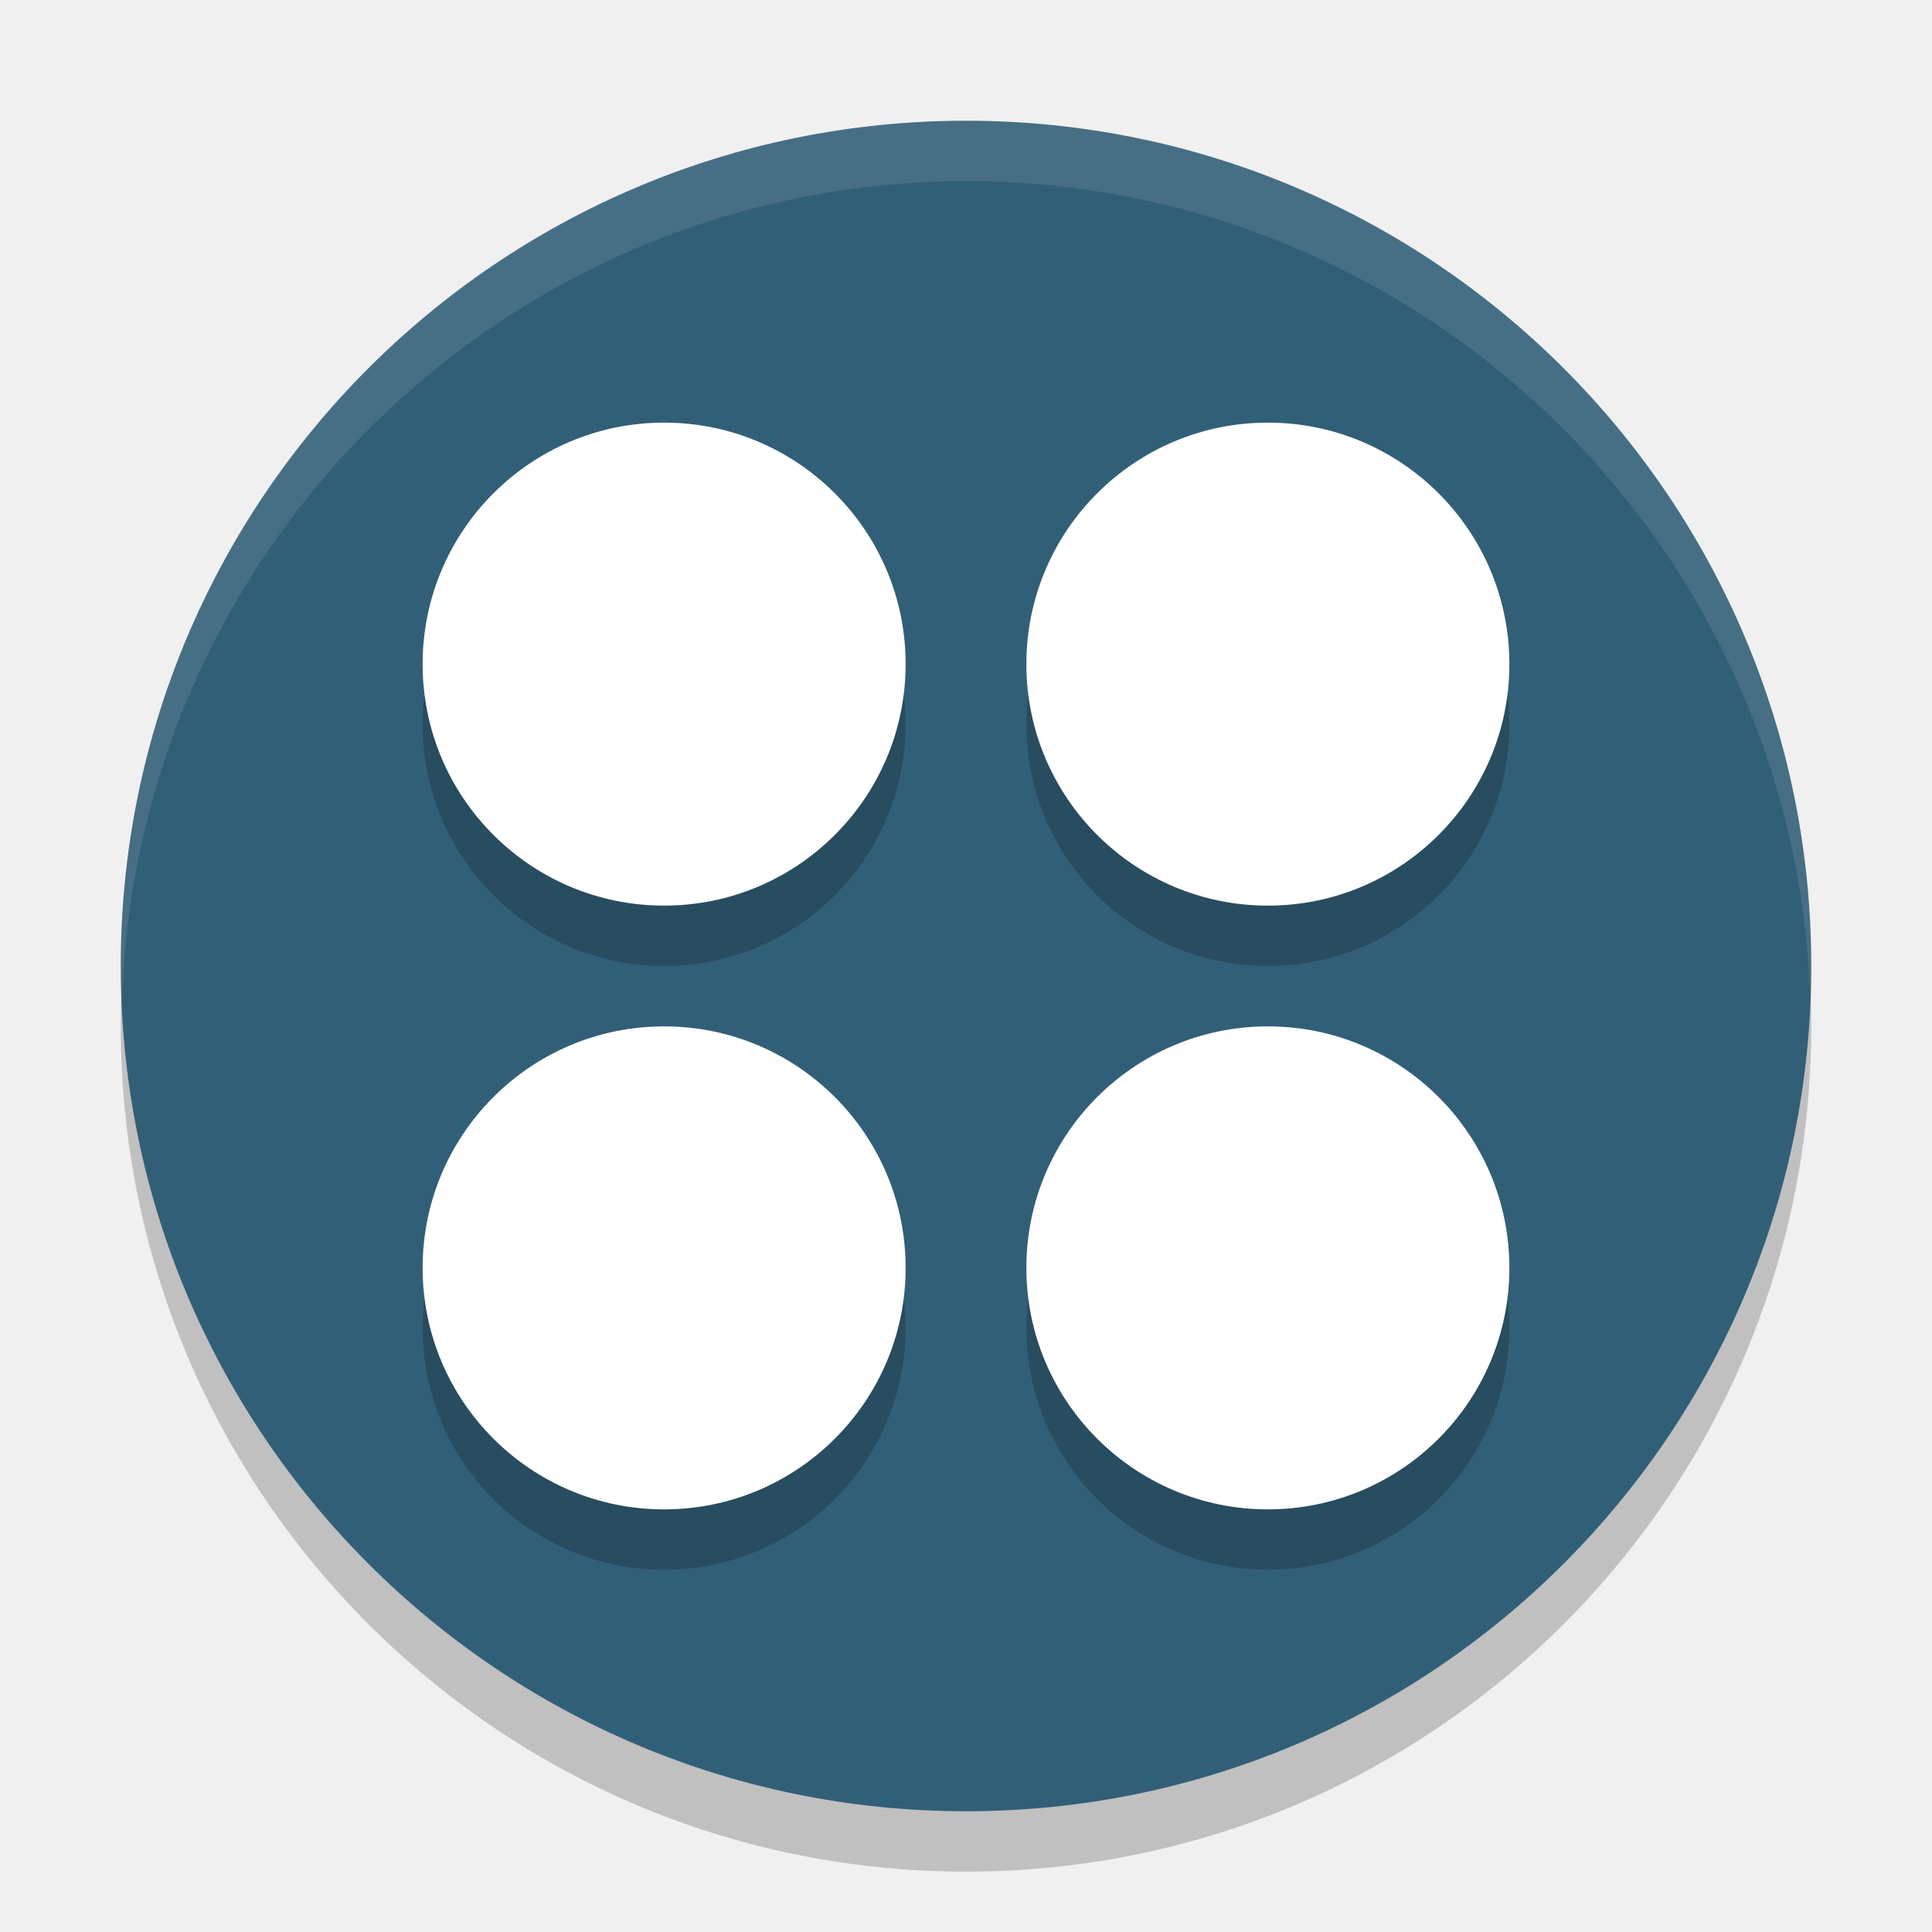
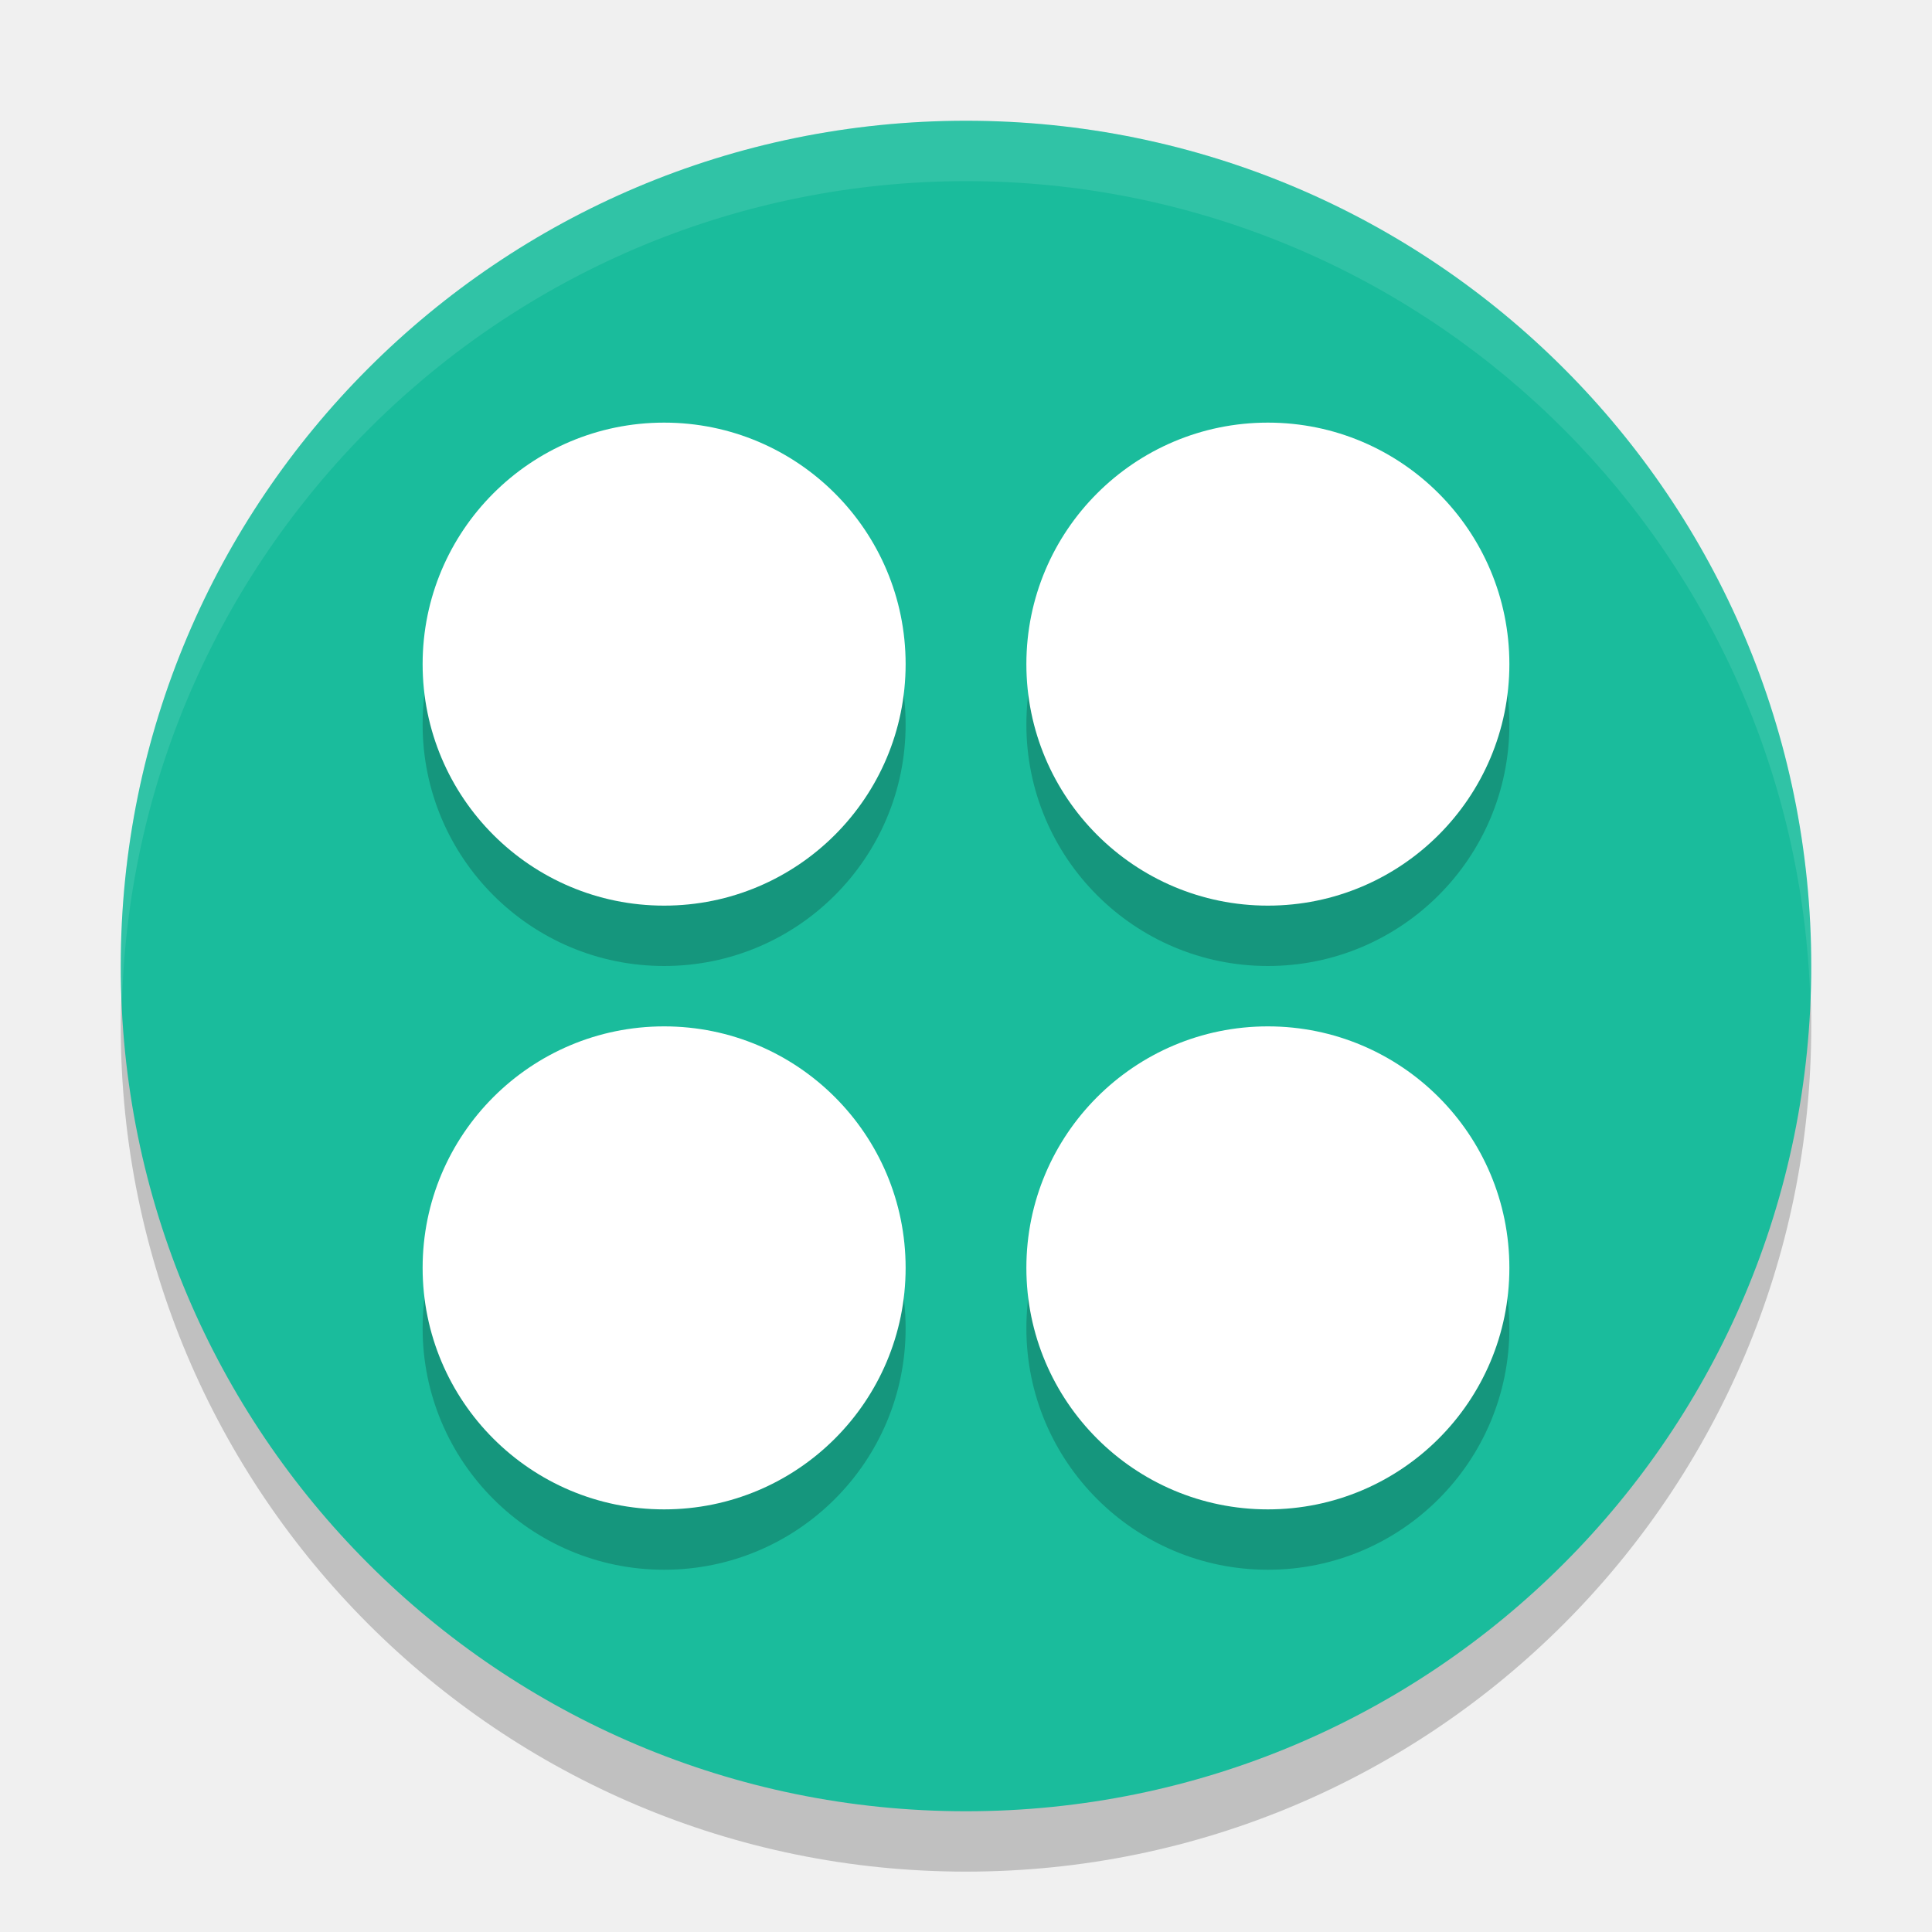
- <svg xmlns="http://www.w3.org/2000/svg" width="32" height="32" version="1.1" viewBox="0 0 32 32">
+ <svg xmlns="http://www.w3.org/2000/svg" width="32" height="32" version="1.1" viewBox="0 0 32 32" id="svg17">
+   <defs id="defs21" />
  <g id="applications-other">
-     <rect width="32" height="32" x="0" y="0" style="opacity:0.001;fill-rule:evenodd" />
-     <g>
-       <circle style="opacity:0.2" cx="16" cy="17" r="14" />
-       <circle cx="16" cy="16" r="14" style="fill:#325f78" />
-       <path d="m 11,8 a 4,4 0 0 0 -4,4 4,4 0 0 0 4,4 4,4 0 0 0 4,-4 4,4 0 0 0 -4,-4 z m 10,0 a 4,4 0 0 0 -4,4 4,4 0 0 0 4,4 4,4 0 0 0 4,-4 4,4 0 0 0 -4,-4 z M 11,18 a 4,4 0 0 0 -4,4 4,4 0 0 0 4,4 4,4 0 0 0 4,-4 4,4 0 0 0 -4,-4 z m 10,0 a 4,4 0 0 0 -4,4 4,4 0 0 0 4,4 4,4 0 0 0 4,-4 4,4 0 0 0 -4,-4 z" style="opacity:0.2;fill-rule:evenodd" />
-       <path style="fill:#ffffff;fill-rule:evenodd" d="M 11 7 A 4 4 0 0 0 7 11 A 4 4 0 0 0 11 15 A 4 4 0 0 0 15 11 A 4 4 0 0 0 11 7 z M 21 7 A 4 4 0 0 0 17 11 A 4 4 0 0 0 21 15 A 4 4 0 0 0 25 11 A 4 4 0 0 0 21 7 z M 11 17 A 4 4 0 0 0 7 21 A 4 4 0 0 0 11 25 A 4 4 0 0 0 15 21 A 4 4 0 0 0 11 17 z M 21 17 A 4 4 0 0 0 17 21 A 4 4 0 0 0 21 25 A 4 4 0 0 0 25 21 A 4 4 0 0 0 21 17 z" />
-       <path style="fill:#ffffff;opacity:0.1" d="M 16 2 A 14 14 0 0 0 2 16 A 14 14 0 0 0 2.021 16.586 A 14 14 0 0 1 16 3 A 14 14 0 0 1 29.979 16.414 A 14 14 0 0 0 30 16 A 14 14 0 0 0 16 2 z" />
+     <rect width="32" height="32" x="0" y="0" style="opacity:0.001;fill-rule:evenodd" id="rect2" />
+     <g id="g14">
+       <circle style="opacity:0.2" cx="16" cy="17" r="14" id="circle4" />
+       <circle cx="16" cy="16" r="14" style="fill:#1abc9c;fill-opacity:1" id="circle6" />
+       <path d="m 11,8 a 4,4 0 0 0 -4,4 4,4 0 0 0 4,4 4,4 0 0 0 4,-4 4,4 0 0 0 -4,-4 z m 10,0 a 4,4 0 0 0 -4,4 4,4 0 0 0 4,4 4,4 0 0 0 4,-4 4,4 0 0 0 -4,-4 z M 11,18 a 4,4 0 0 0 -4,4 4,4 0 0 0 4,4 4,4 0 0 0 4,-4 4,4 0 0 0 -4,-4 z m 10,0 a 4,4 0 0 0 -4,4 4,4 0 0 0 4,4 4,4 0 0 0 4,-4 4,4 0 0 0 -4,-4 z" style="opacity:0.2;fill-rule:evenodd" id="path8" />
+       <path style="fill:#ffffff;fill-rule:evenodd" d="M 11 7 A 4 4 0 0 0 7 11 A 4 4 0 0 0 11 15 A 4 4 0 0 0 15 11 A 4 4 0 0 0 11 7 z M 21 7 A 4 4 0 0 0 17 11 A 4 4 0 0 0 21 15 A 4 4 0 0 0 25 11 A 4 4 0 0 0 21 7 z M 11 17 A 4 4 0 0 0 7 21 A 4 4 0 0 0 11 25 A 4 4 0 0 0 15 21 A 4 4 0 0 0 11 17 z M 21 17 A 4 4 0 0 0 17 21 A 4 4 0 0 0 21 25 A 4 4 0 0 0 25 21 A 4 4 0 0 0 21 17 z" id="path10" />
+       <path style="fill:#ffffff;opacity:0.1" d="M 16 2 A 14 14 0 0 0 2 16 A 14 14 0 0 0 2.021 16.586 A 14 14 0 0 1 16 3 A 14 14 0 0 1 29.979 16.414 A 14 14 0 0 0 30 16 A 14 14 0 0 0 16 2 z" id="path12" />
    </g>
  </g>
</svg>
